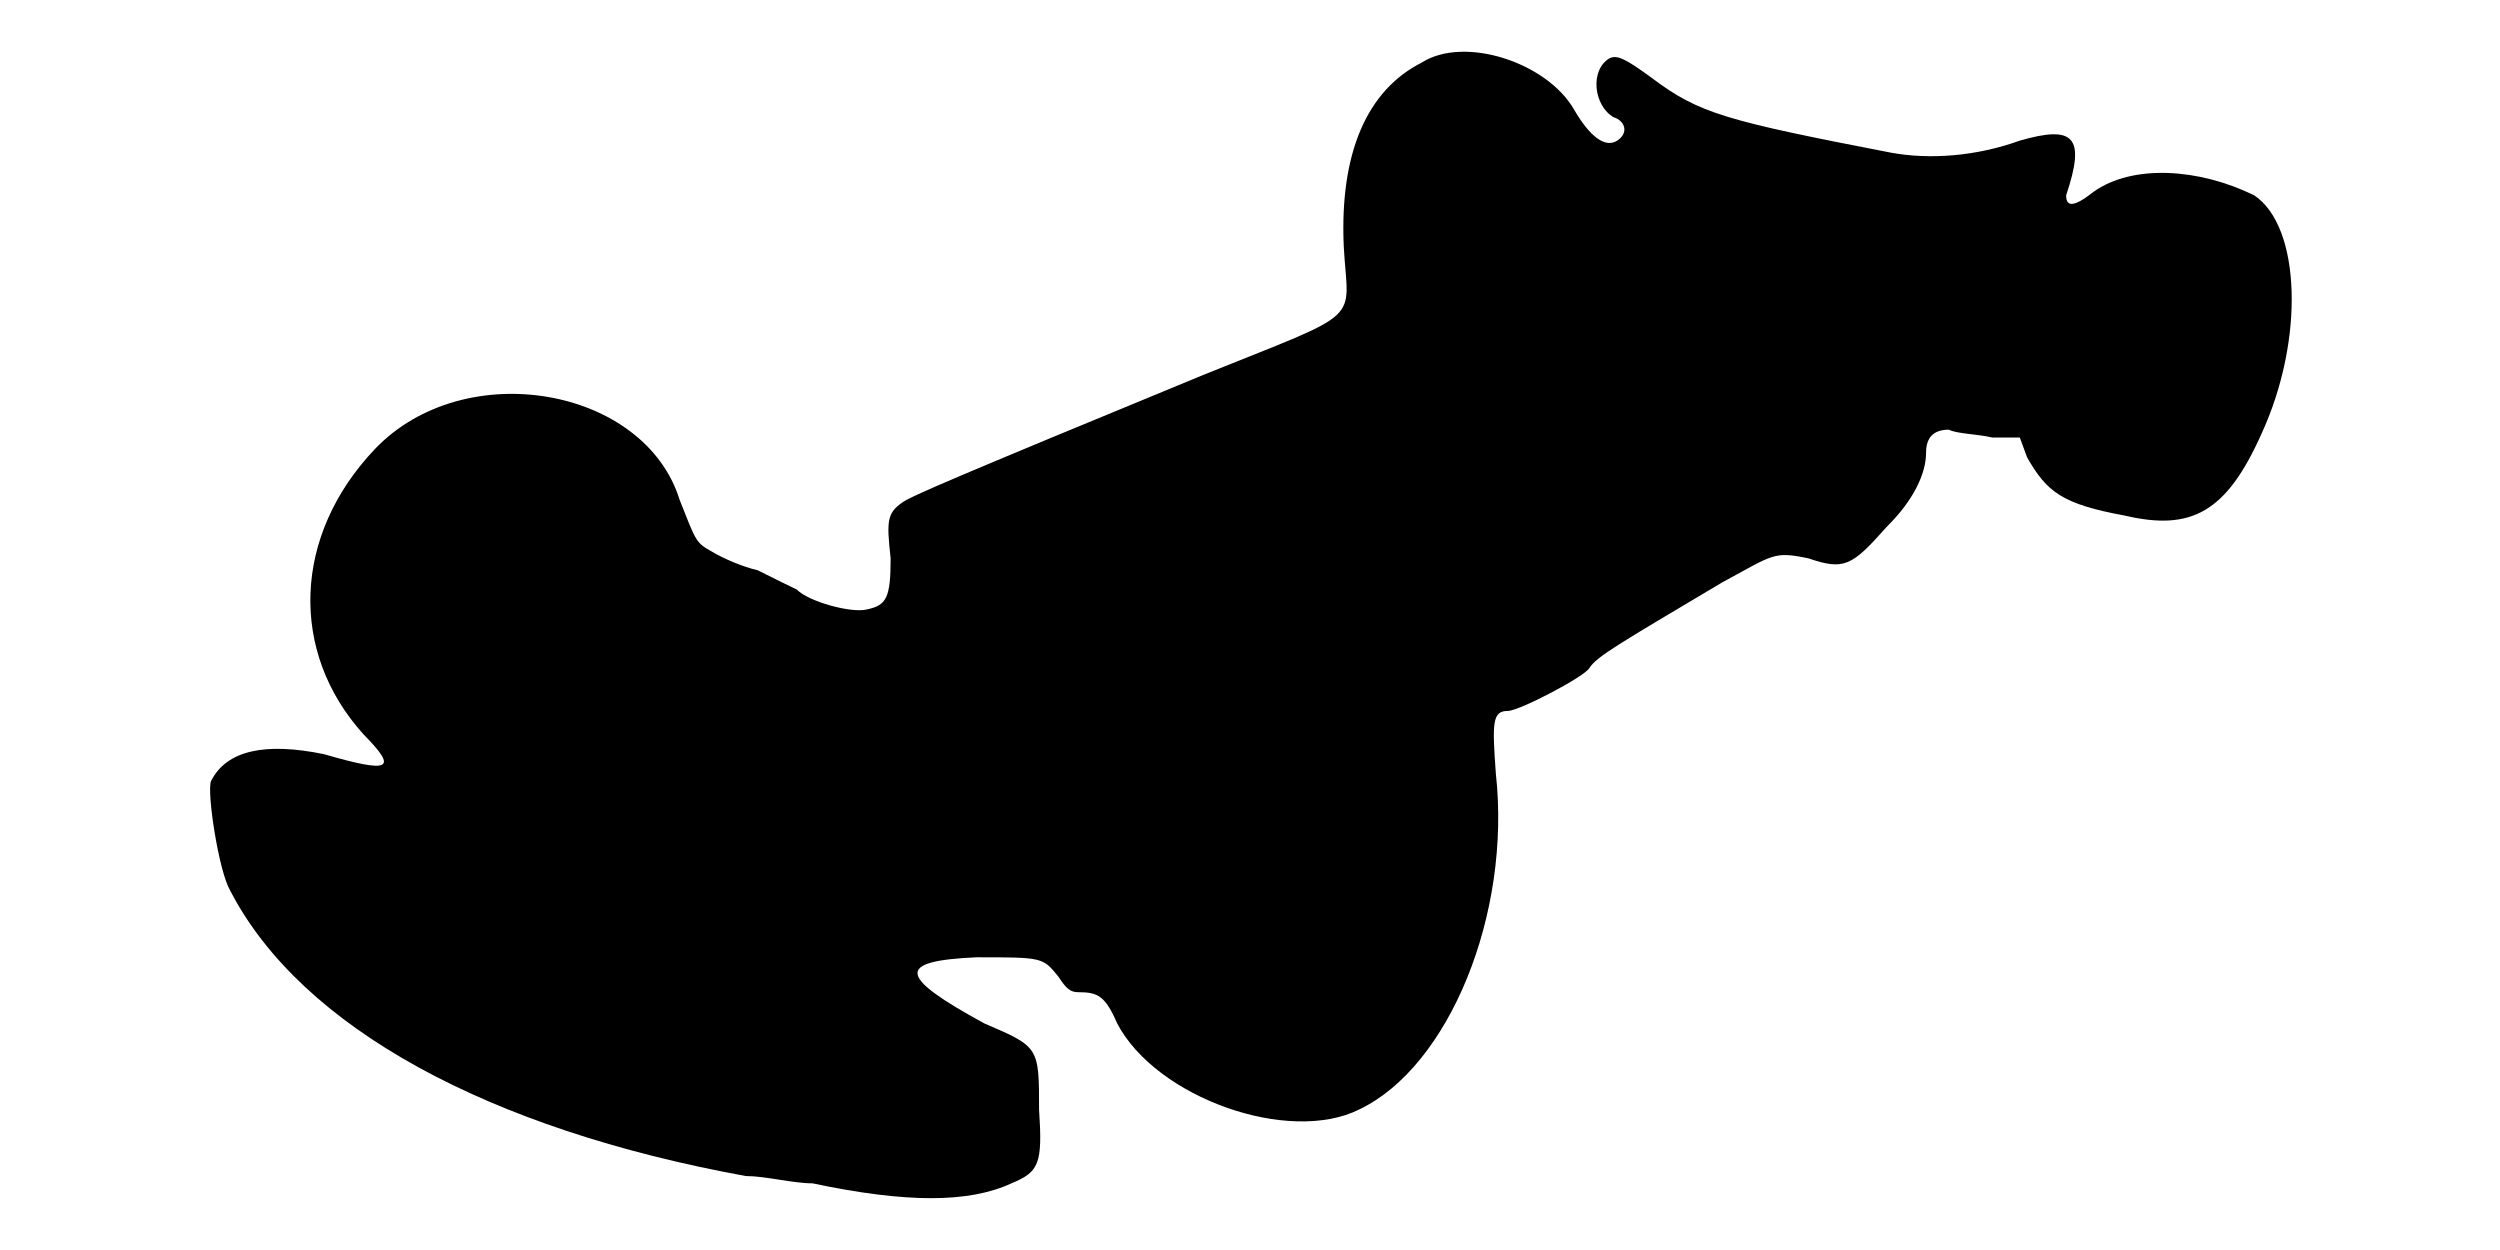
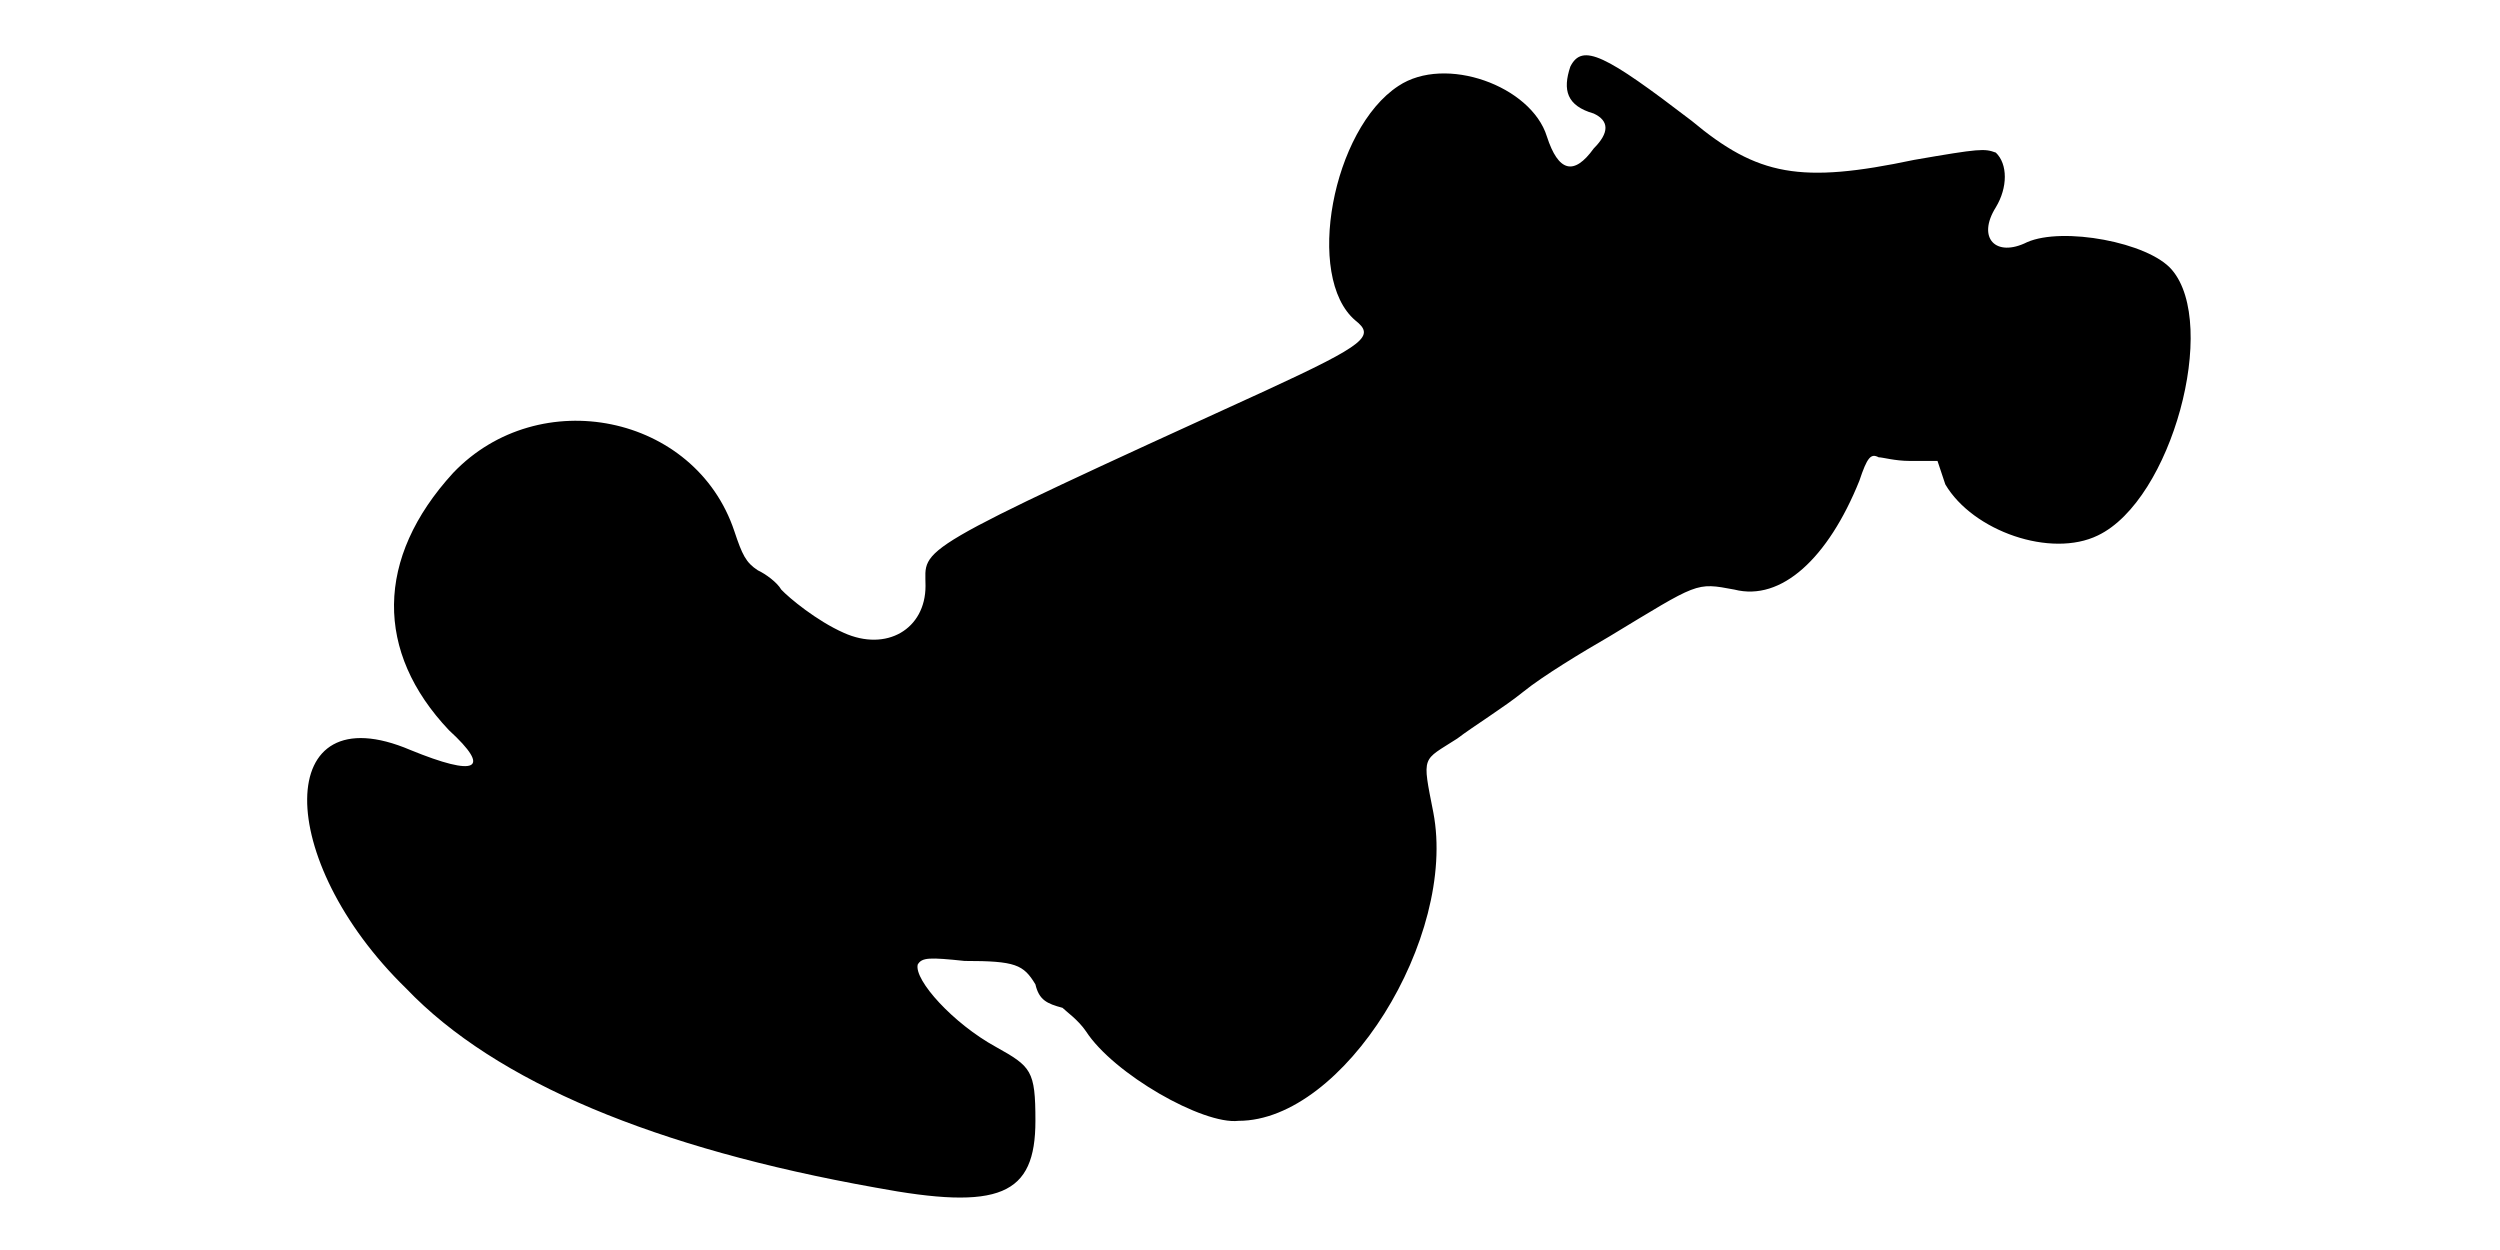
<svg xmlns="http://www.w3.org/2000/svg" viewBox="0 0 48 24">
-   <path d="M27.3 1.2c-1.05.53-1.58 1.73-1.5 3.53.08 1.5.45 1.2-2.7 2.47-5.1 2.1-5.4 2.25-5.7 2.4-.38.23-.38.38-.3 1.12 0 .76-.08.9-.45.98-.3.08-1.13-.15-1.35-.38-.15-.07-.45-.22-.75-.37-.3-.07-.67-.23-.9-.37-.3-.16-.3-.23-.6-.98-.67-2.17-4.13-2.78-5.85-.98-1.58 1.66-1.65 3.9-.22 5.48.67.68.52.75-.76.38-1.12-.23-1.87-.08-2.17.52-.08.22.15 1.73.37 2.1 1.36 2.63 4.96 4.58 9.9 5.48.38 0 .9.14 1.28.14 1.8.38 3 .38 3.82 0 .53-.22.6-.37.53-1.42 0-1.2 0-1.2-1.05-1.65-1.65-.9-1.72-1.2-.15-1.27 1.27 0 1.27 0 1.57.37.15.23.23.3.38.3.38 0 .52.07.75.6.75 1.43 3.3 2.33 4.65 1.65 1.72-.82 2.92-3.75 2.62-6.45-.07-.97-.07-1.2.23-1.2.22 0 1.5-.67 1.57-.83.15-.22.53-.44 2.55-1.64.98-.53.98-.6 1.65-.46.68.23.83.16 1.5-.6.53-.52.76-1.04.76-1.42 0-.3.14-.45.44-.45.15.08.53.08.83.15l.53 0 .14.38c.38.67.68.9 1.88 1.12 1.28.3 1.95-.07 2.62-1.57.83-1.8.76-3.98-.14-4.58-1.06-.52-2.33-.6-3.08-.07-.38.3-.53.3-.53.07.38-1.13.15-1.35-.89-1.05-.83.3-1.73.37-2.48.23-3.15-.61-3.68-.75-4.58-1.43-.52-.38-.67-.45-.82-.38-.38.23-.3.91.08 1.13.22.07.3.3.07.45-.23.15-.53-.08-.83-.6-.52-.9-2.1-1.42-2.92-.9z" />
+   <path d="M30.15 1.28c-.15.45-.07.75.45.9.3.14.3.37 0 .67-.38.53-.68.45-.9-.23-.3-.97-1.95-1.57-2.85-.97-1.27.83-1.8 3.67-.83 4.5.38.3.23.45-1.72 1.35-6.9 3.15-6.53 3-6.53 3.75 0 .83-.75 1.27-1.57.9-.52-.23-1.05-.67-1.2-.83-.08-.14-.3-.3-.45-.37-.23-.15-.3-.3-.45-.75-.75-2.25-3.75-2.85-5.4-1.12-1.5 1.64-1.5 3.44-.08 4.94.83.76.53.9-.74.38-2.63-1.12-2.63 2.1-.08 4.58 1.72 1.8 4.8 3.07 9 3.82 2.4.45 3.08.15 3.08-1.28 0-.97-.08-1.04-.76-1.42-.82-.45-1.57-1.28-1.5-1.58.08-.14.23-.14.9-.07.98 0 1.13.07 1.36.45.07.3.22.37.52.45.07.07.3.23.45.45.53.82 2.25 1.8 2.93 1.72 2.02 0 4.2-3.52 3.74-5.92-.22-1.12-.22-.98.46-1.42.3-.23.9-.6 1.27-.9.37-.3 1.13-.76 1.65-1.06 1.72-1.04 1.65-1.04 2.4-.9.9.23 1.8-.6 2.4-2.09.15-.45.22-.53.37-.45.08 0 .31.07.6.07l.53 0 .15.45c.53.9 2.03 1.42 2.93.98 1.42-.68 2.32-4.05 1.42-5.1-.45-.53-2.1-.83-2.78-.53-.6.3-.97-.08-.6-.67.23-.38.23-.83 0-1.05-.22-.08-.3-.08-1.57.14-2.18.46-3 .31-4.27-.75-1.66-1.27-2.1-1.5-2.33-1.04z" />
</svg>
